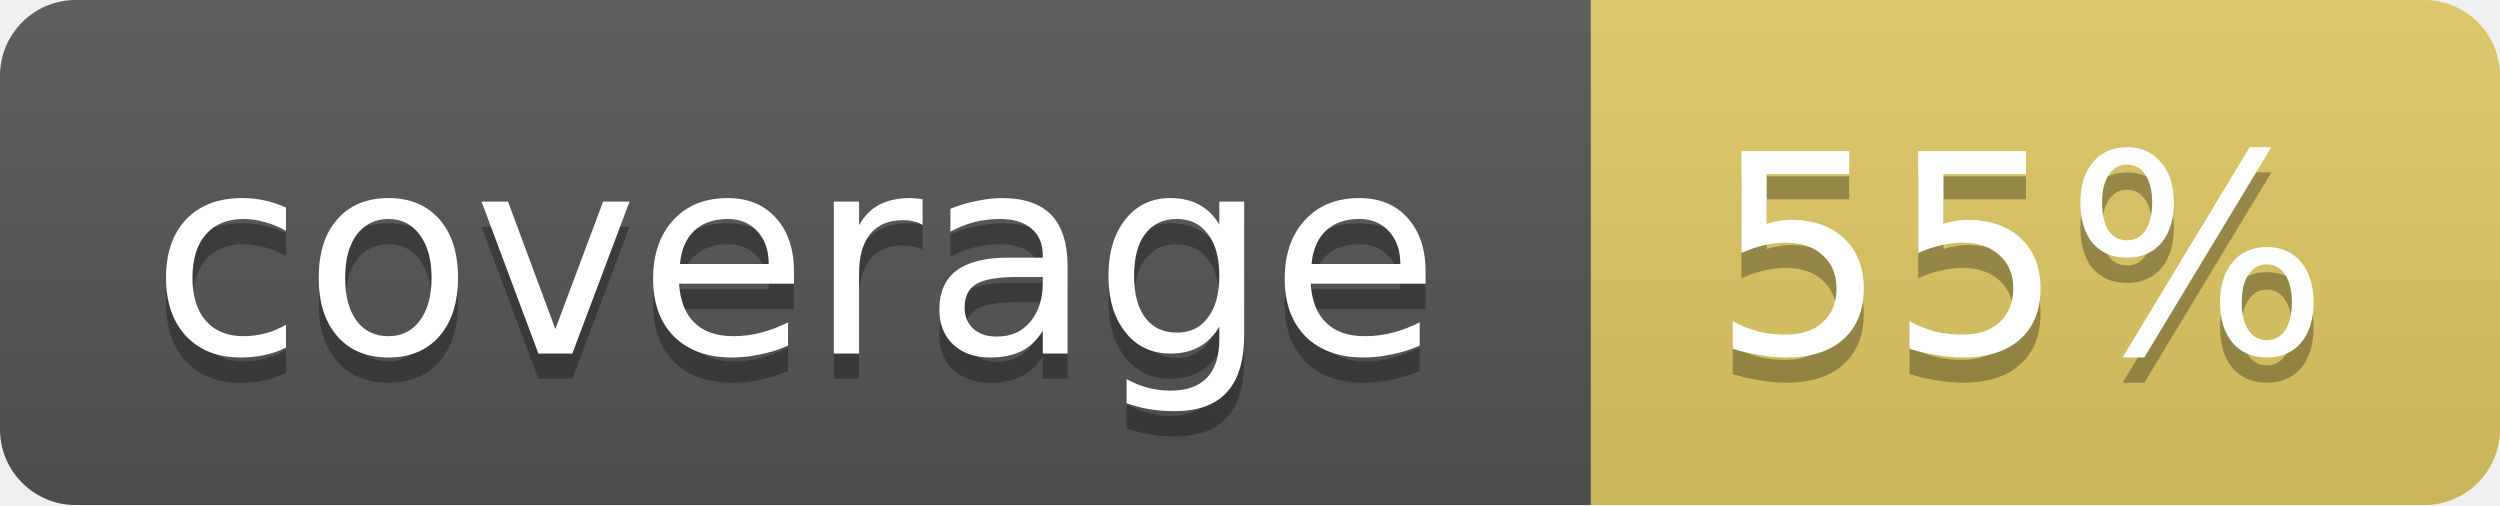
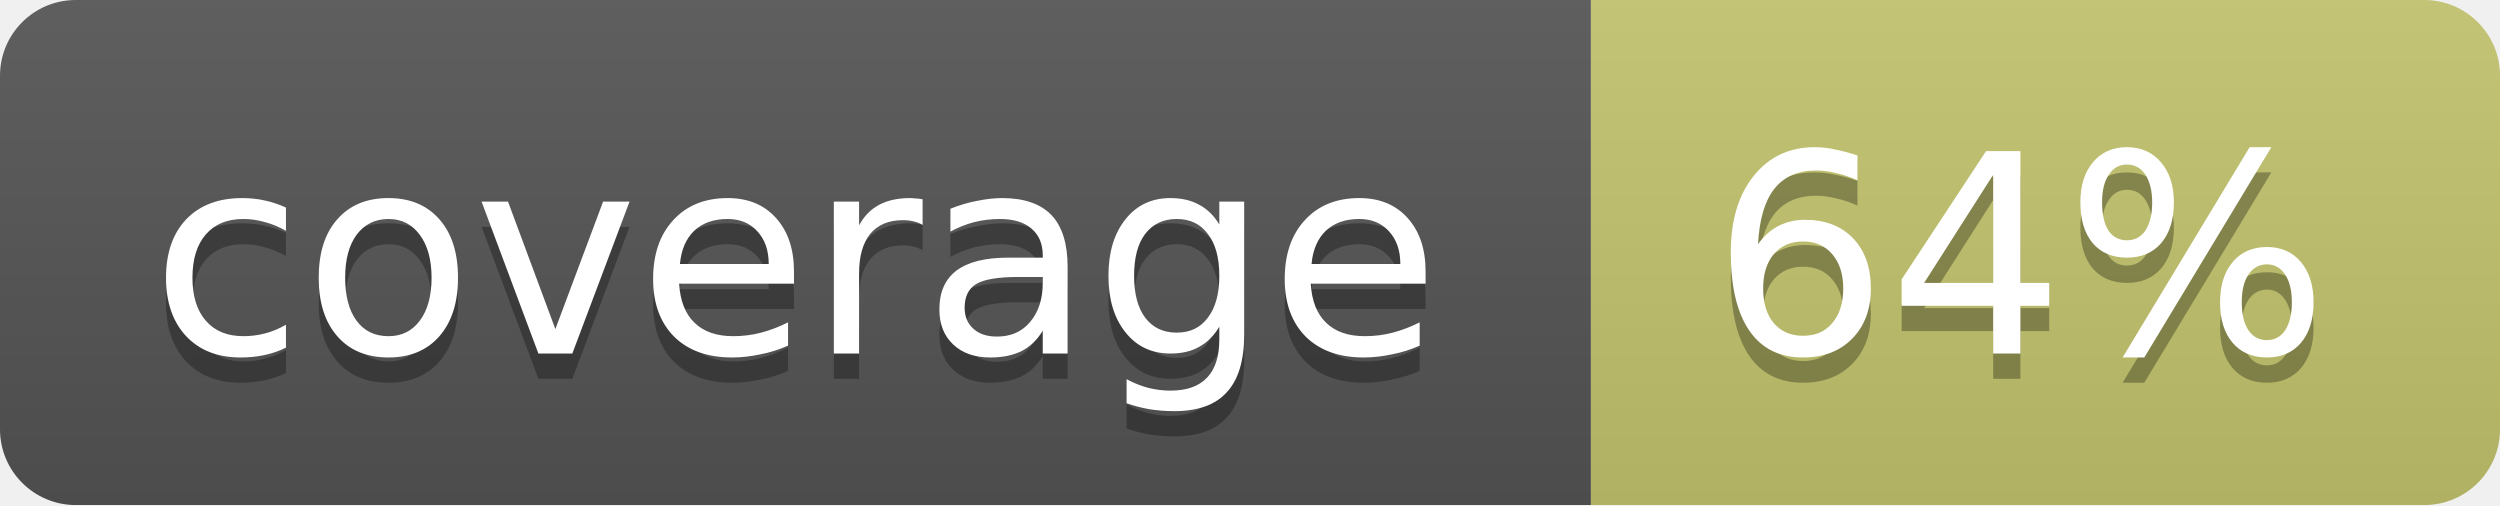
<svg xmlns="http://www.w3.org/2000/svg" width="99" height="20">
  <linearGradient id="b" x2="0" y2="100%">
    <stop offset="0" stop-color="#bbb" stop-opacity=".1" />
    <stop offset="1" stop-opacity=".1" />
  </linearGradient>
  <mask id="a">
    <rect width="99" height="20" rx="3" fill="#fff" />
  </mask>
  <g mask="url(#a)">
    <path fill="#555" d="M0 0h63v20H0z" />
-     <path fill="#e2c965" d="M63 0h36v20H63z" />
+     <path fill="#c4c56d" d="M63 0h36v20H63z" />
    <path fill="url(#b)" d="M0 0h99v20H0z" />
  </g>
  <g fill="#fff" text-anchor="middle" font-family="DejaVu Sans,Verdana,Geneva,sans-serif" font-size="11">
    <text x="31.5" y="15" fill="#010101" fill-opacity=".3">coverage</text>
    <text x="31.5" y="14">coverage</text>
-     <text x="80" y="15" fill="#010101" fill-opacity=".3">55%</text>
-     <text x="80" y="14">55%</text>
+     <text x="80" y="15" fill="#010101" fill-opacity=".3">64%</text>
+     <text x="80" y="14">64%</text>
  </g>
</svg>
